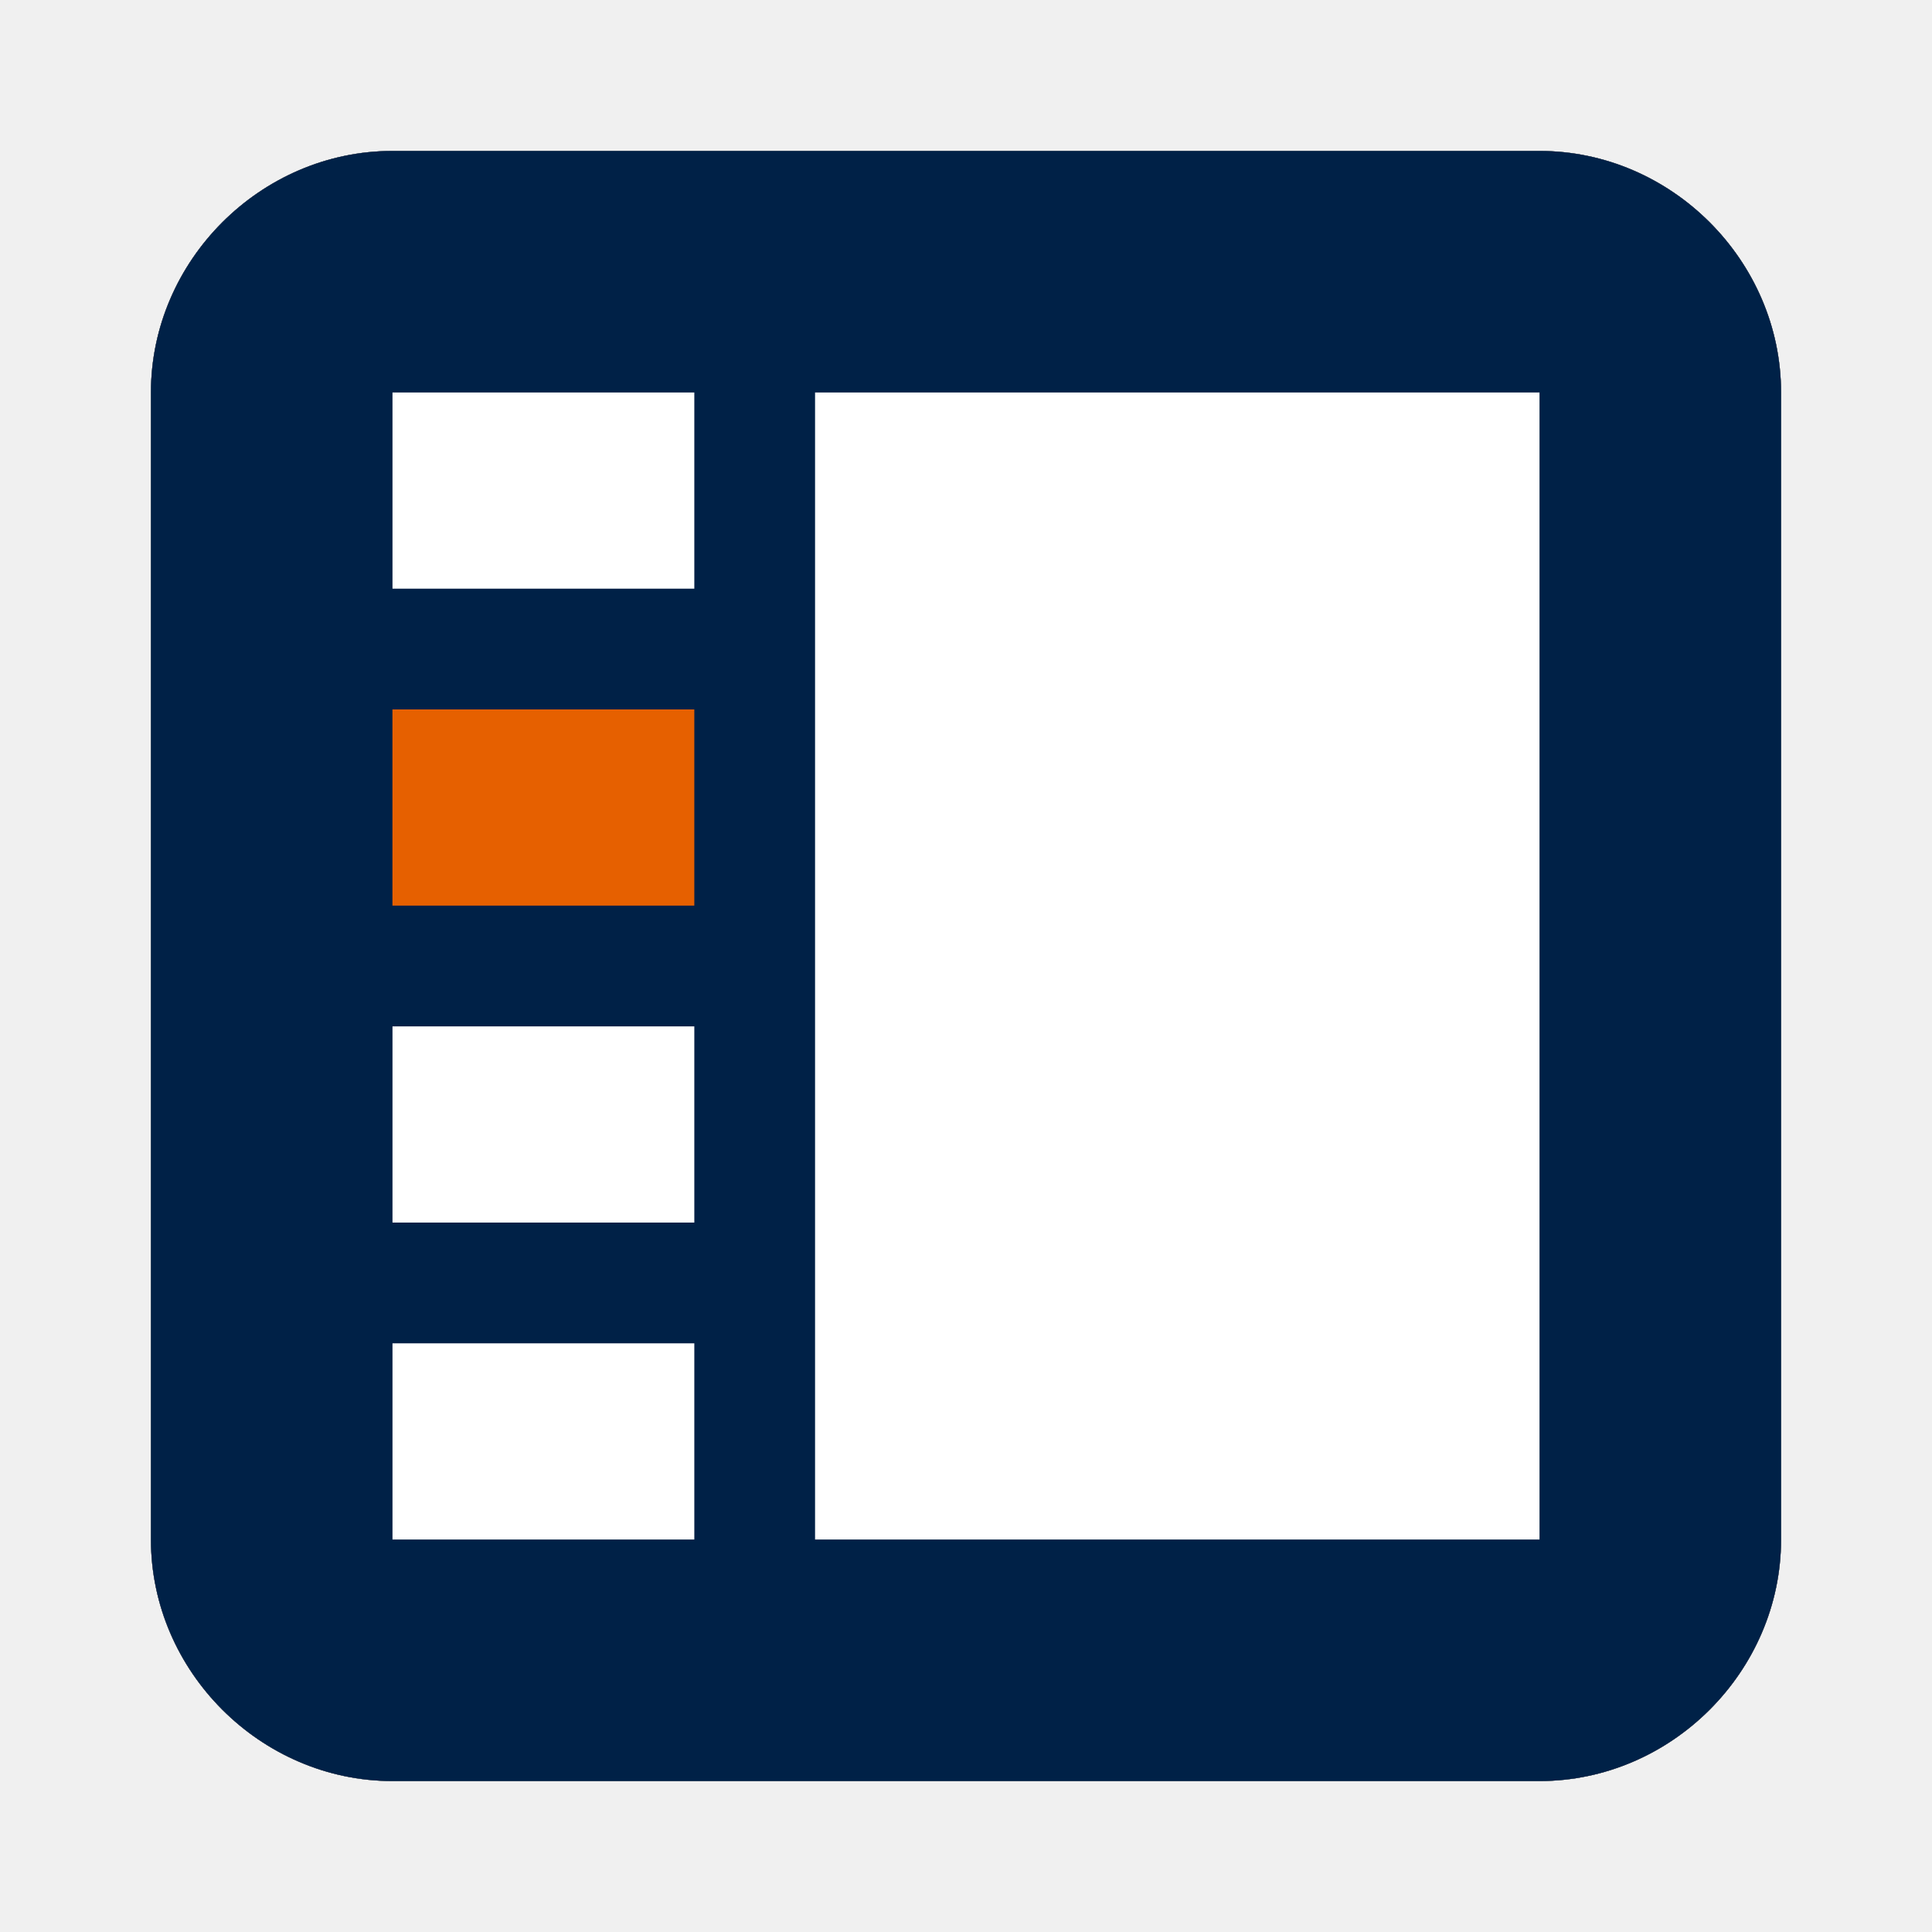
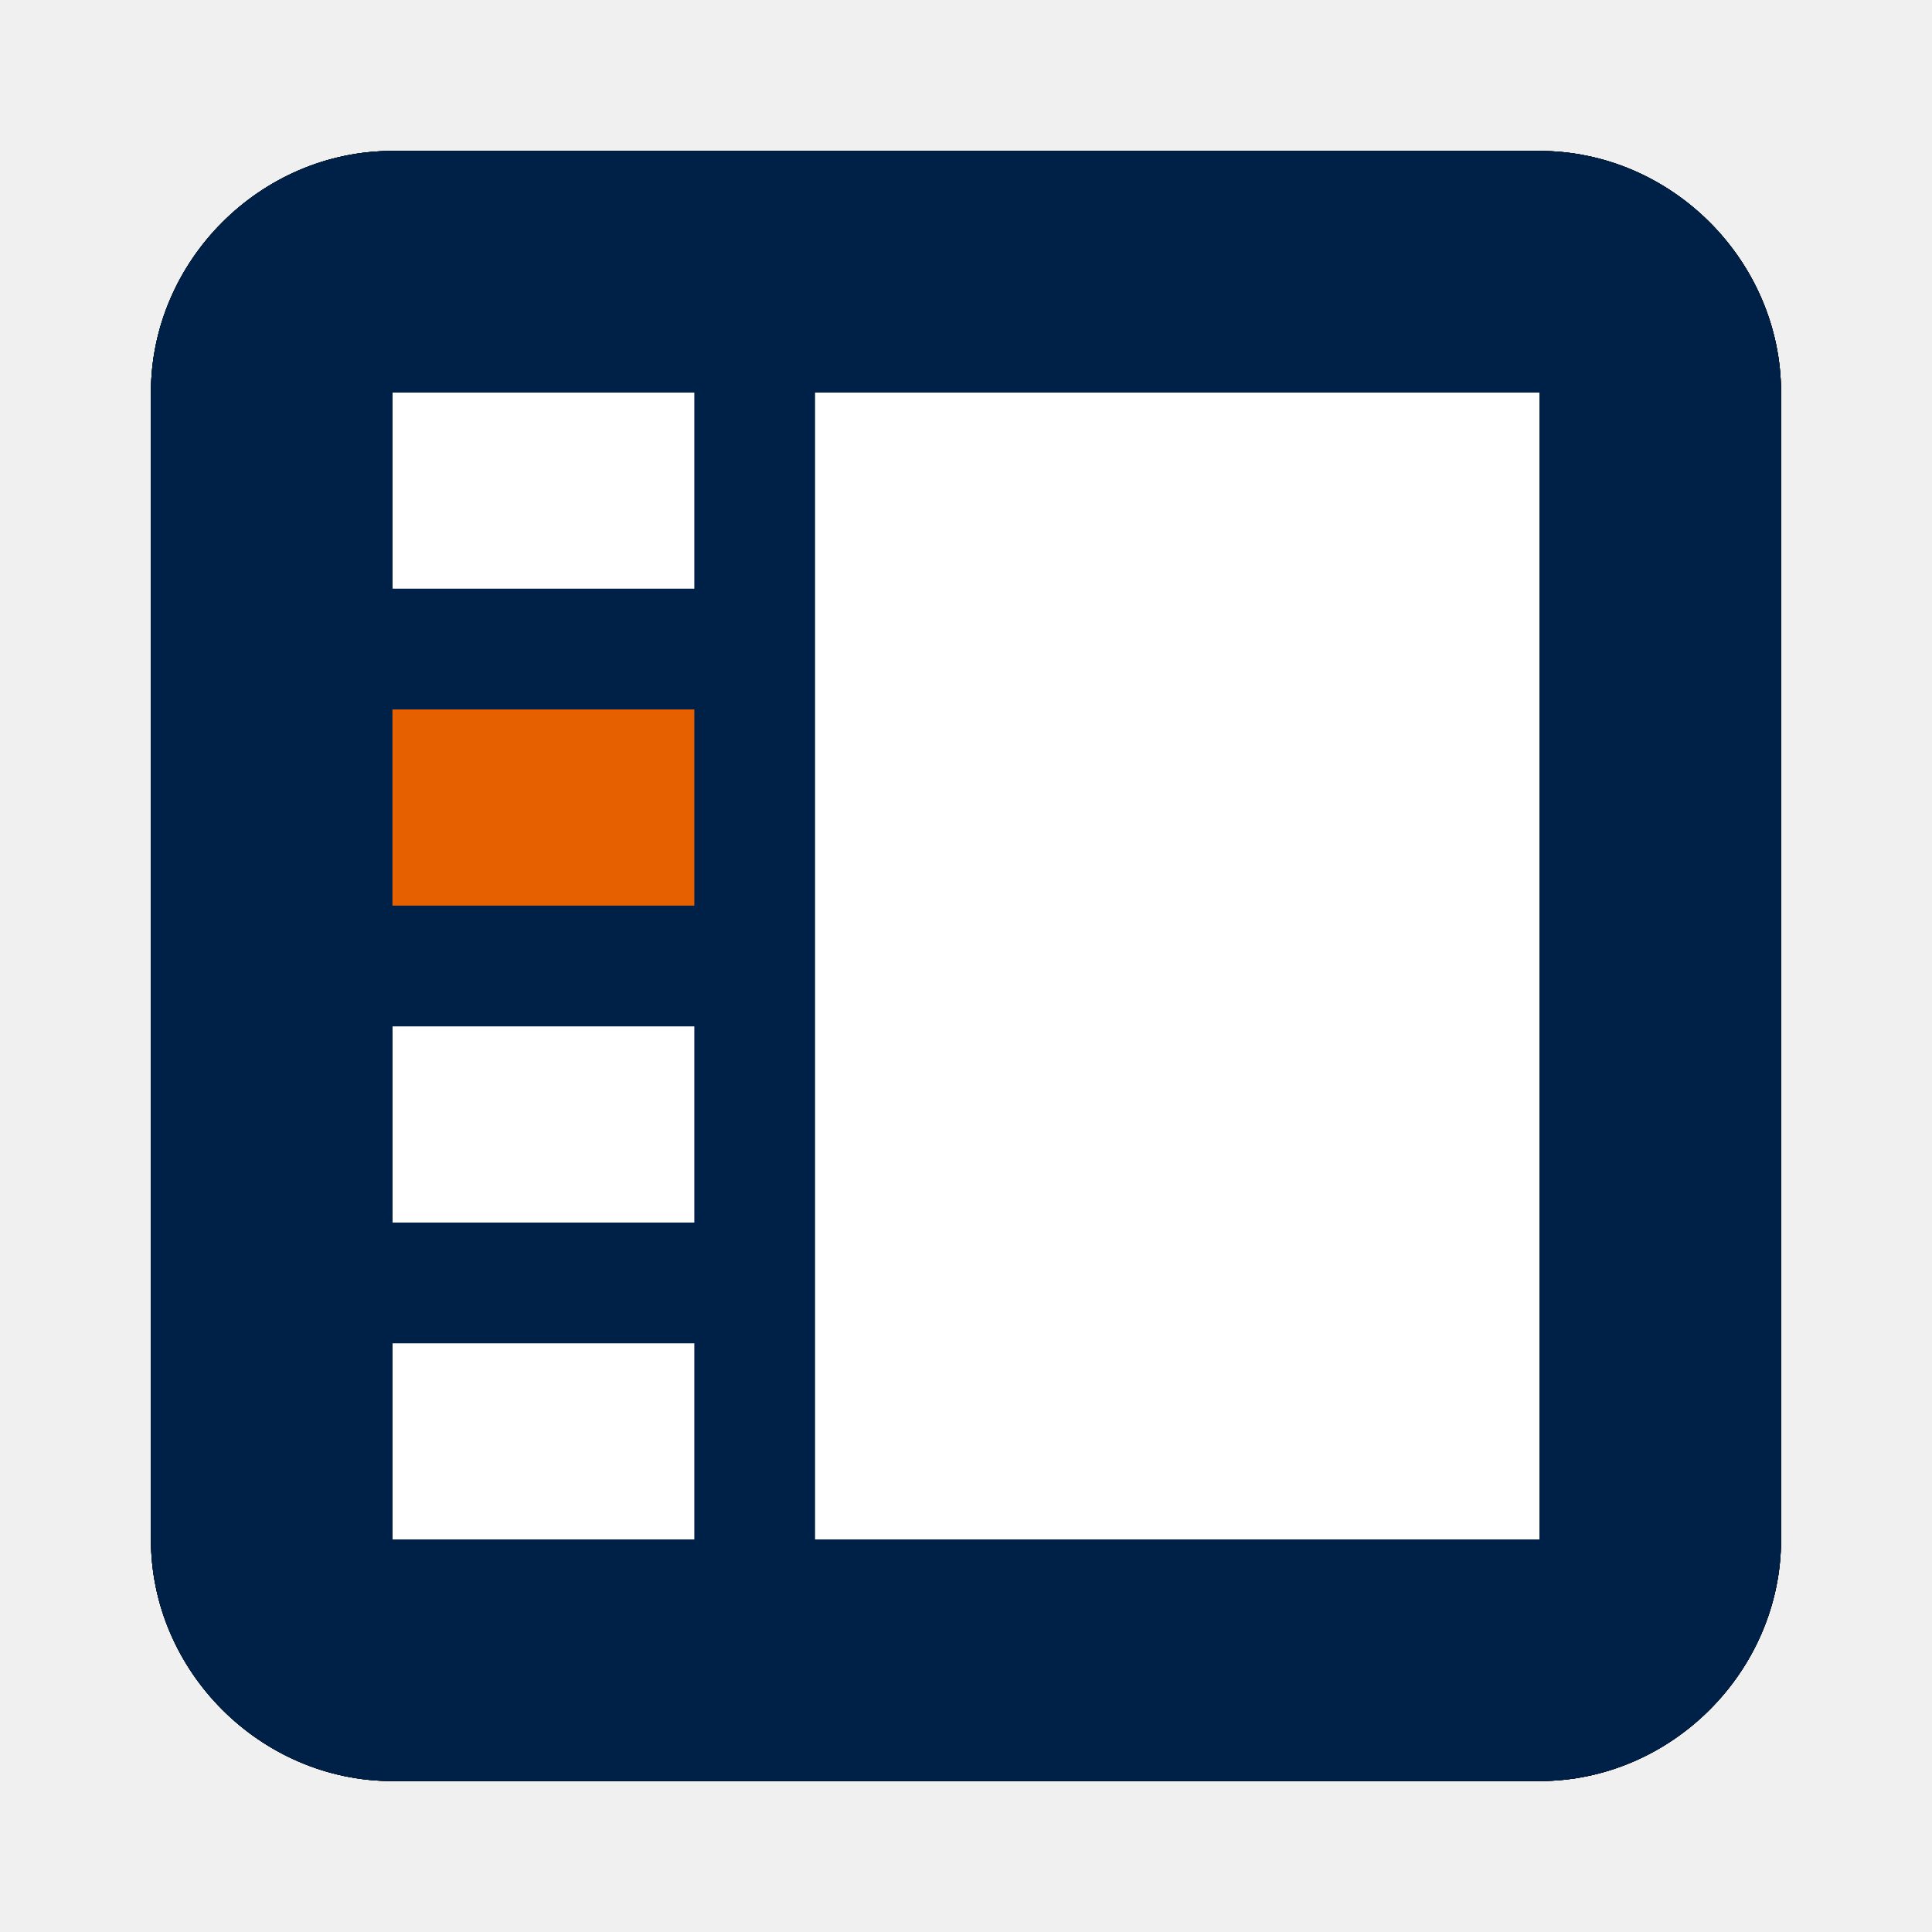
<svg xmlns="http://www.w3.org/2000/svg" width="128" height="128" viewBox="0 0 128 128">
  <style>
    g:not(#color):not(:target),
    g:target ~ #color {
      display: none;
    }
  </style>
  <symbol id="sidetab">
    <path d="M 26 10 C 17.274 10 10 17.274 10 26              L 10 102 C 10 110.726 17.274 118 26 118              L 102 118 C 110.726 118 118 110.726 118 102              L 118 26 C 118 17.274 110.726 10 102 10 L 26 10 z              M 26 26 L 46 26 L 46 39 L 26 39 L 26 26 z              M 54 26 L 102 26 L 102 102 L 54 102 L 54 26 z              M 26 47 L 46 47 L 46 60 L 26 60 L 26 47 z              M 26 68 L 46 68 L 46 81 L 26 81 L 26 68 z              M 26 89 L 46 89 L 46 102 L 26 102 L 26 89 z" />
  </symbol>
  <symbol id="activetab">
    <path d="M 25,46 H 47 V 62 H 25 Z" />
  </symbol>
  <symbol id="background">
    <path d="M 26,26 H 102 V 102 H 26 Z" />
  </symbol>
  <g id="context" fill="context-fill" fill-opacity="context-fill-opacity">
    <use href="#sidetab" />
  </g>
-   <g id="current" fill="currentColor">
+   <g id="current" fill="context-fill currentColor" fill-opacity="context-fill-opacity">
    <use href="#sidetab" />
  </g>
-   <g id="dark" fill="#0C0C0D" fill-opacity="0.8">
+   <g id="dark" fill="context-fill #0C0C0D" fill-opacity="context-fill-opacity 0.8">
    <use href="#sidetab" />
  </g>
-   <g id="light" fill="#F9F9FA" fill-opacity="0.7">
+   <g id="light" fill="context-fill #F9F9FA" fill-opacity="context-fill-opacity 0.7">
    <use href="#sidetab" />
  </g>
  <g id="color">
    <use href="#background" fill="#FFF" />
    <use href="#activetab" fill="#E66000" />
    <use href="#sidetab" fill="#002147" />
  </g>
</svg>
